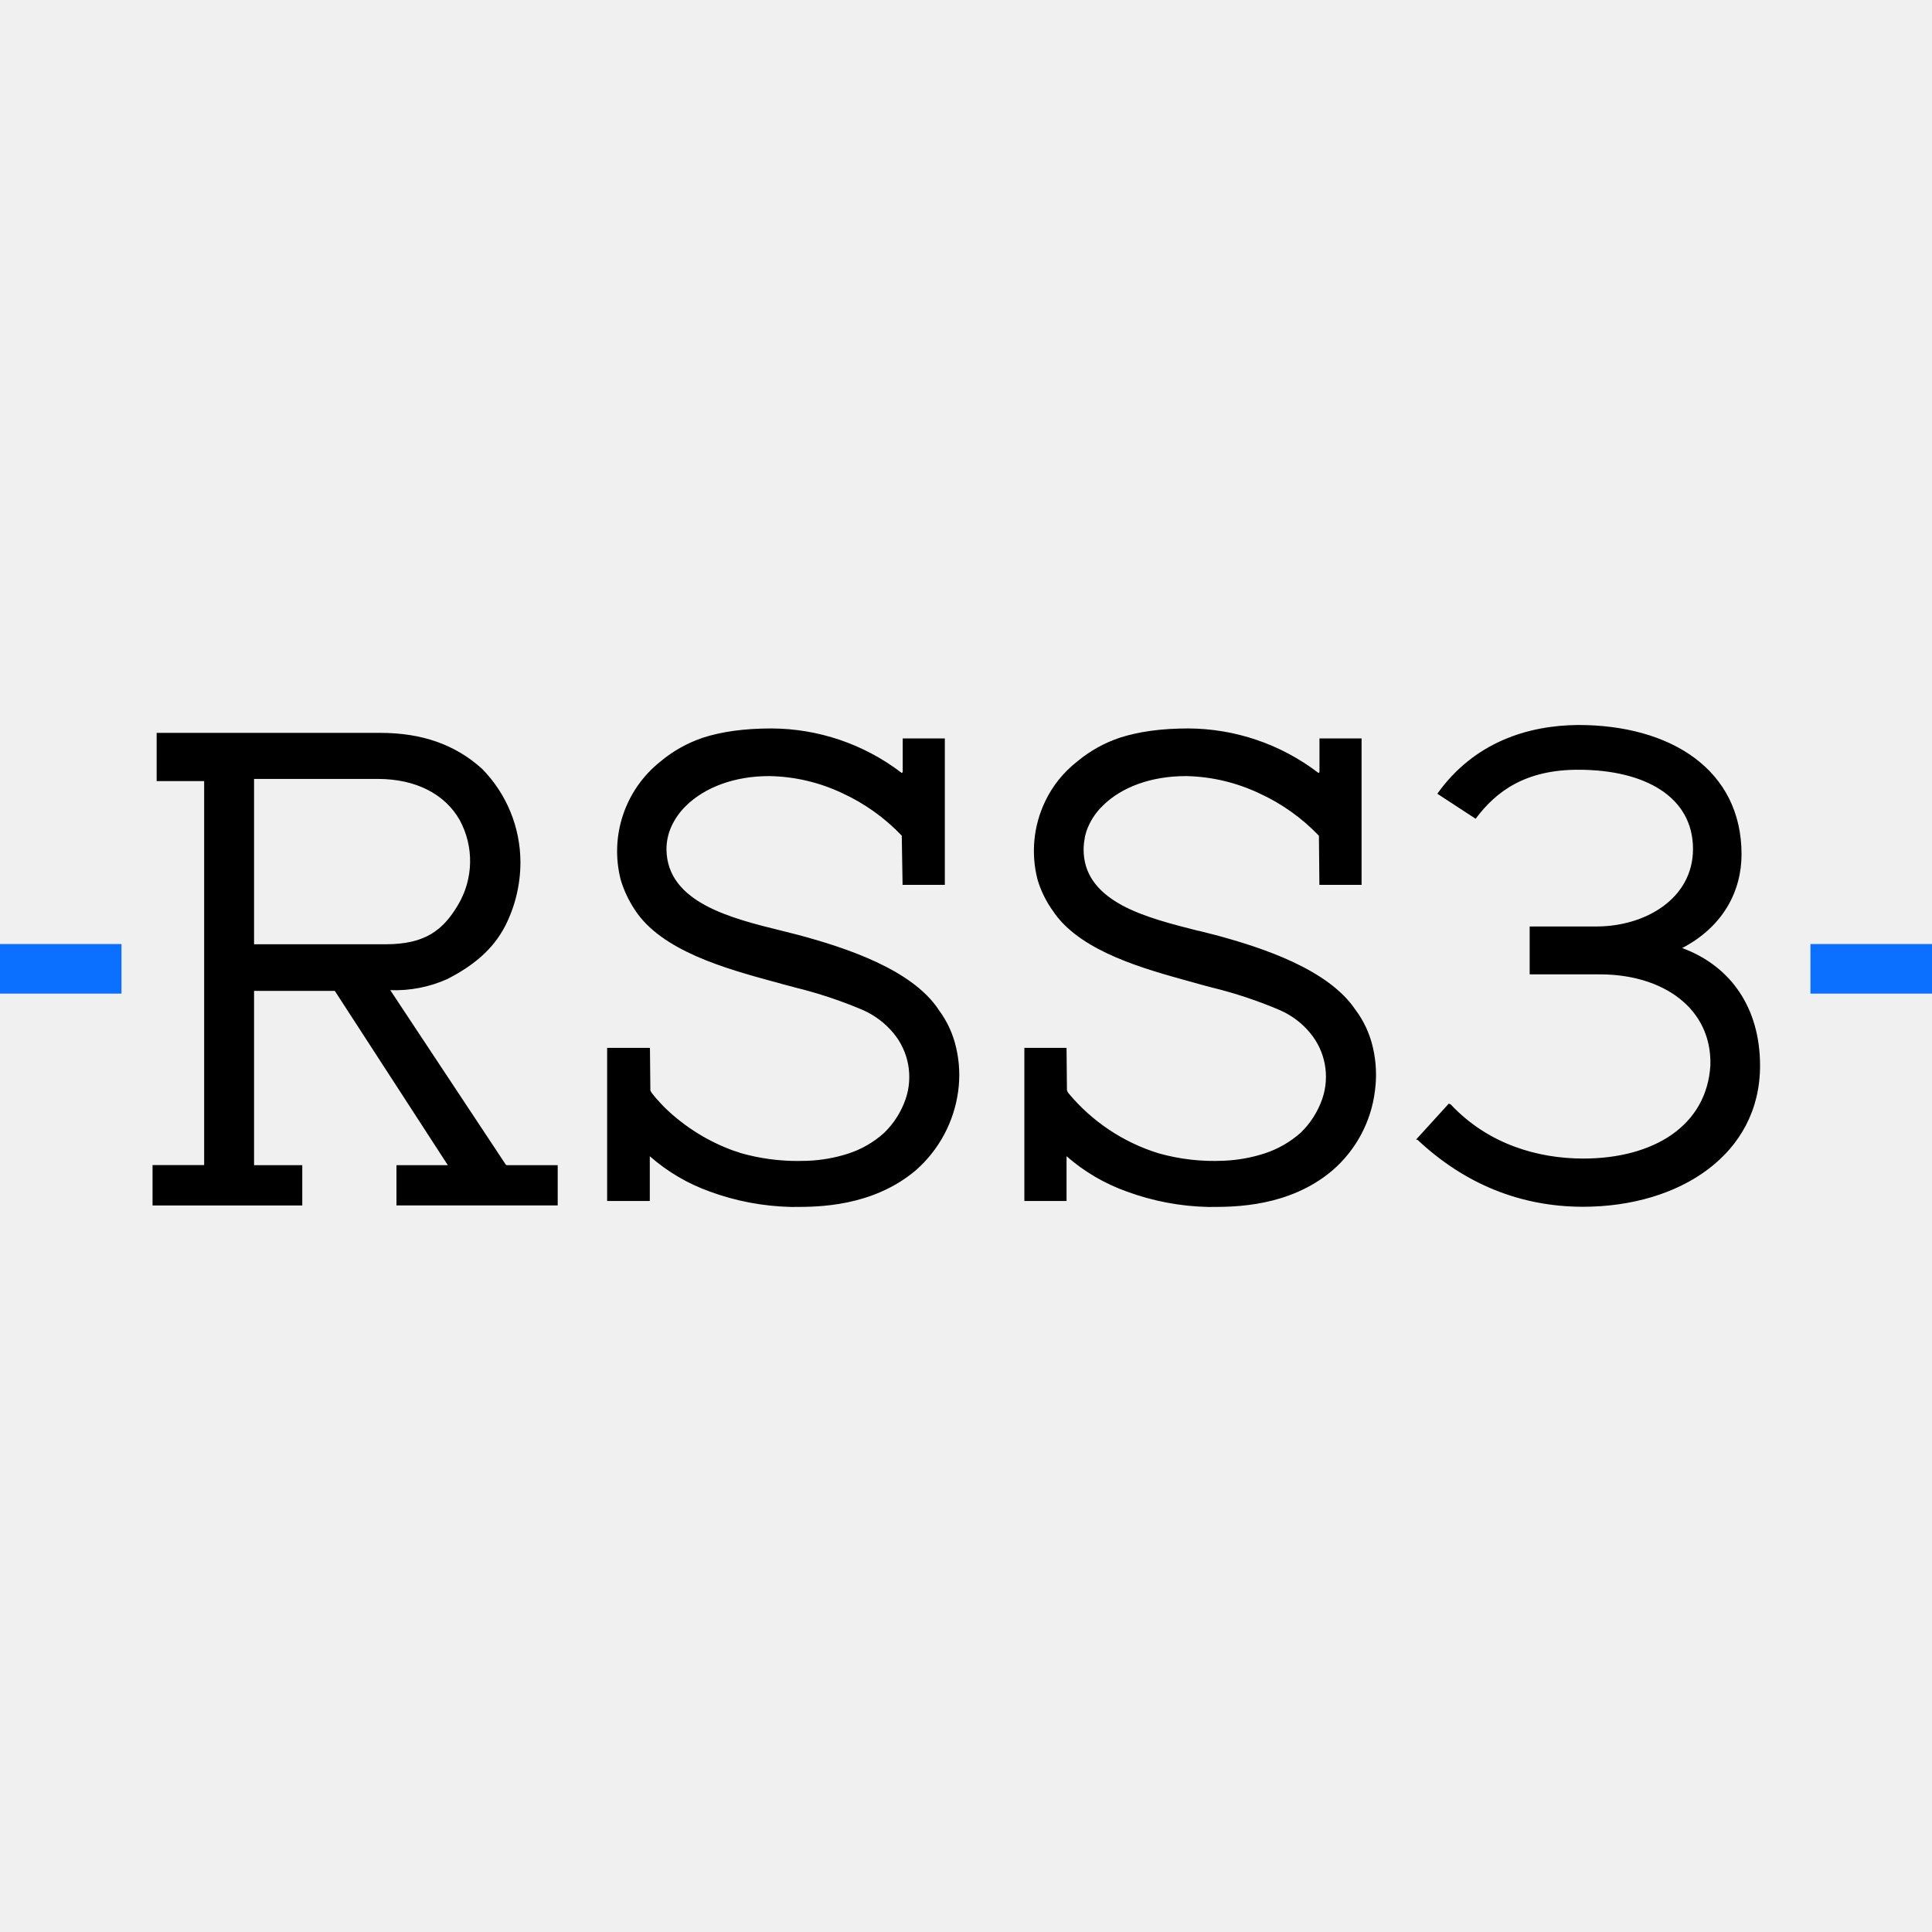
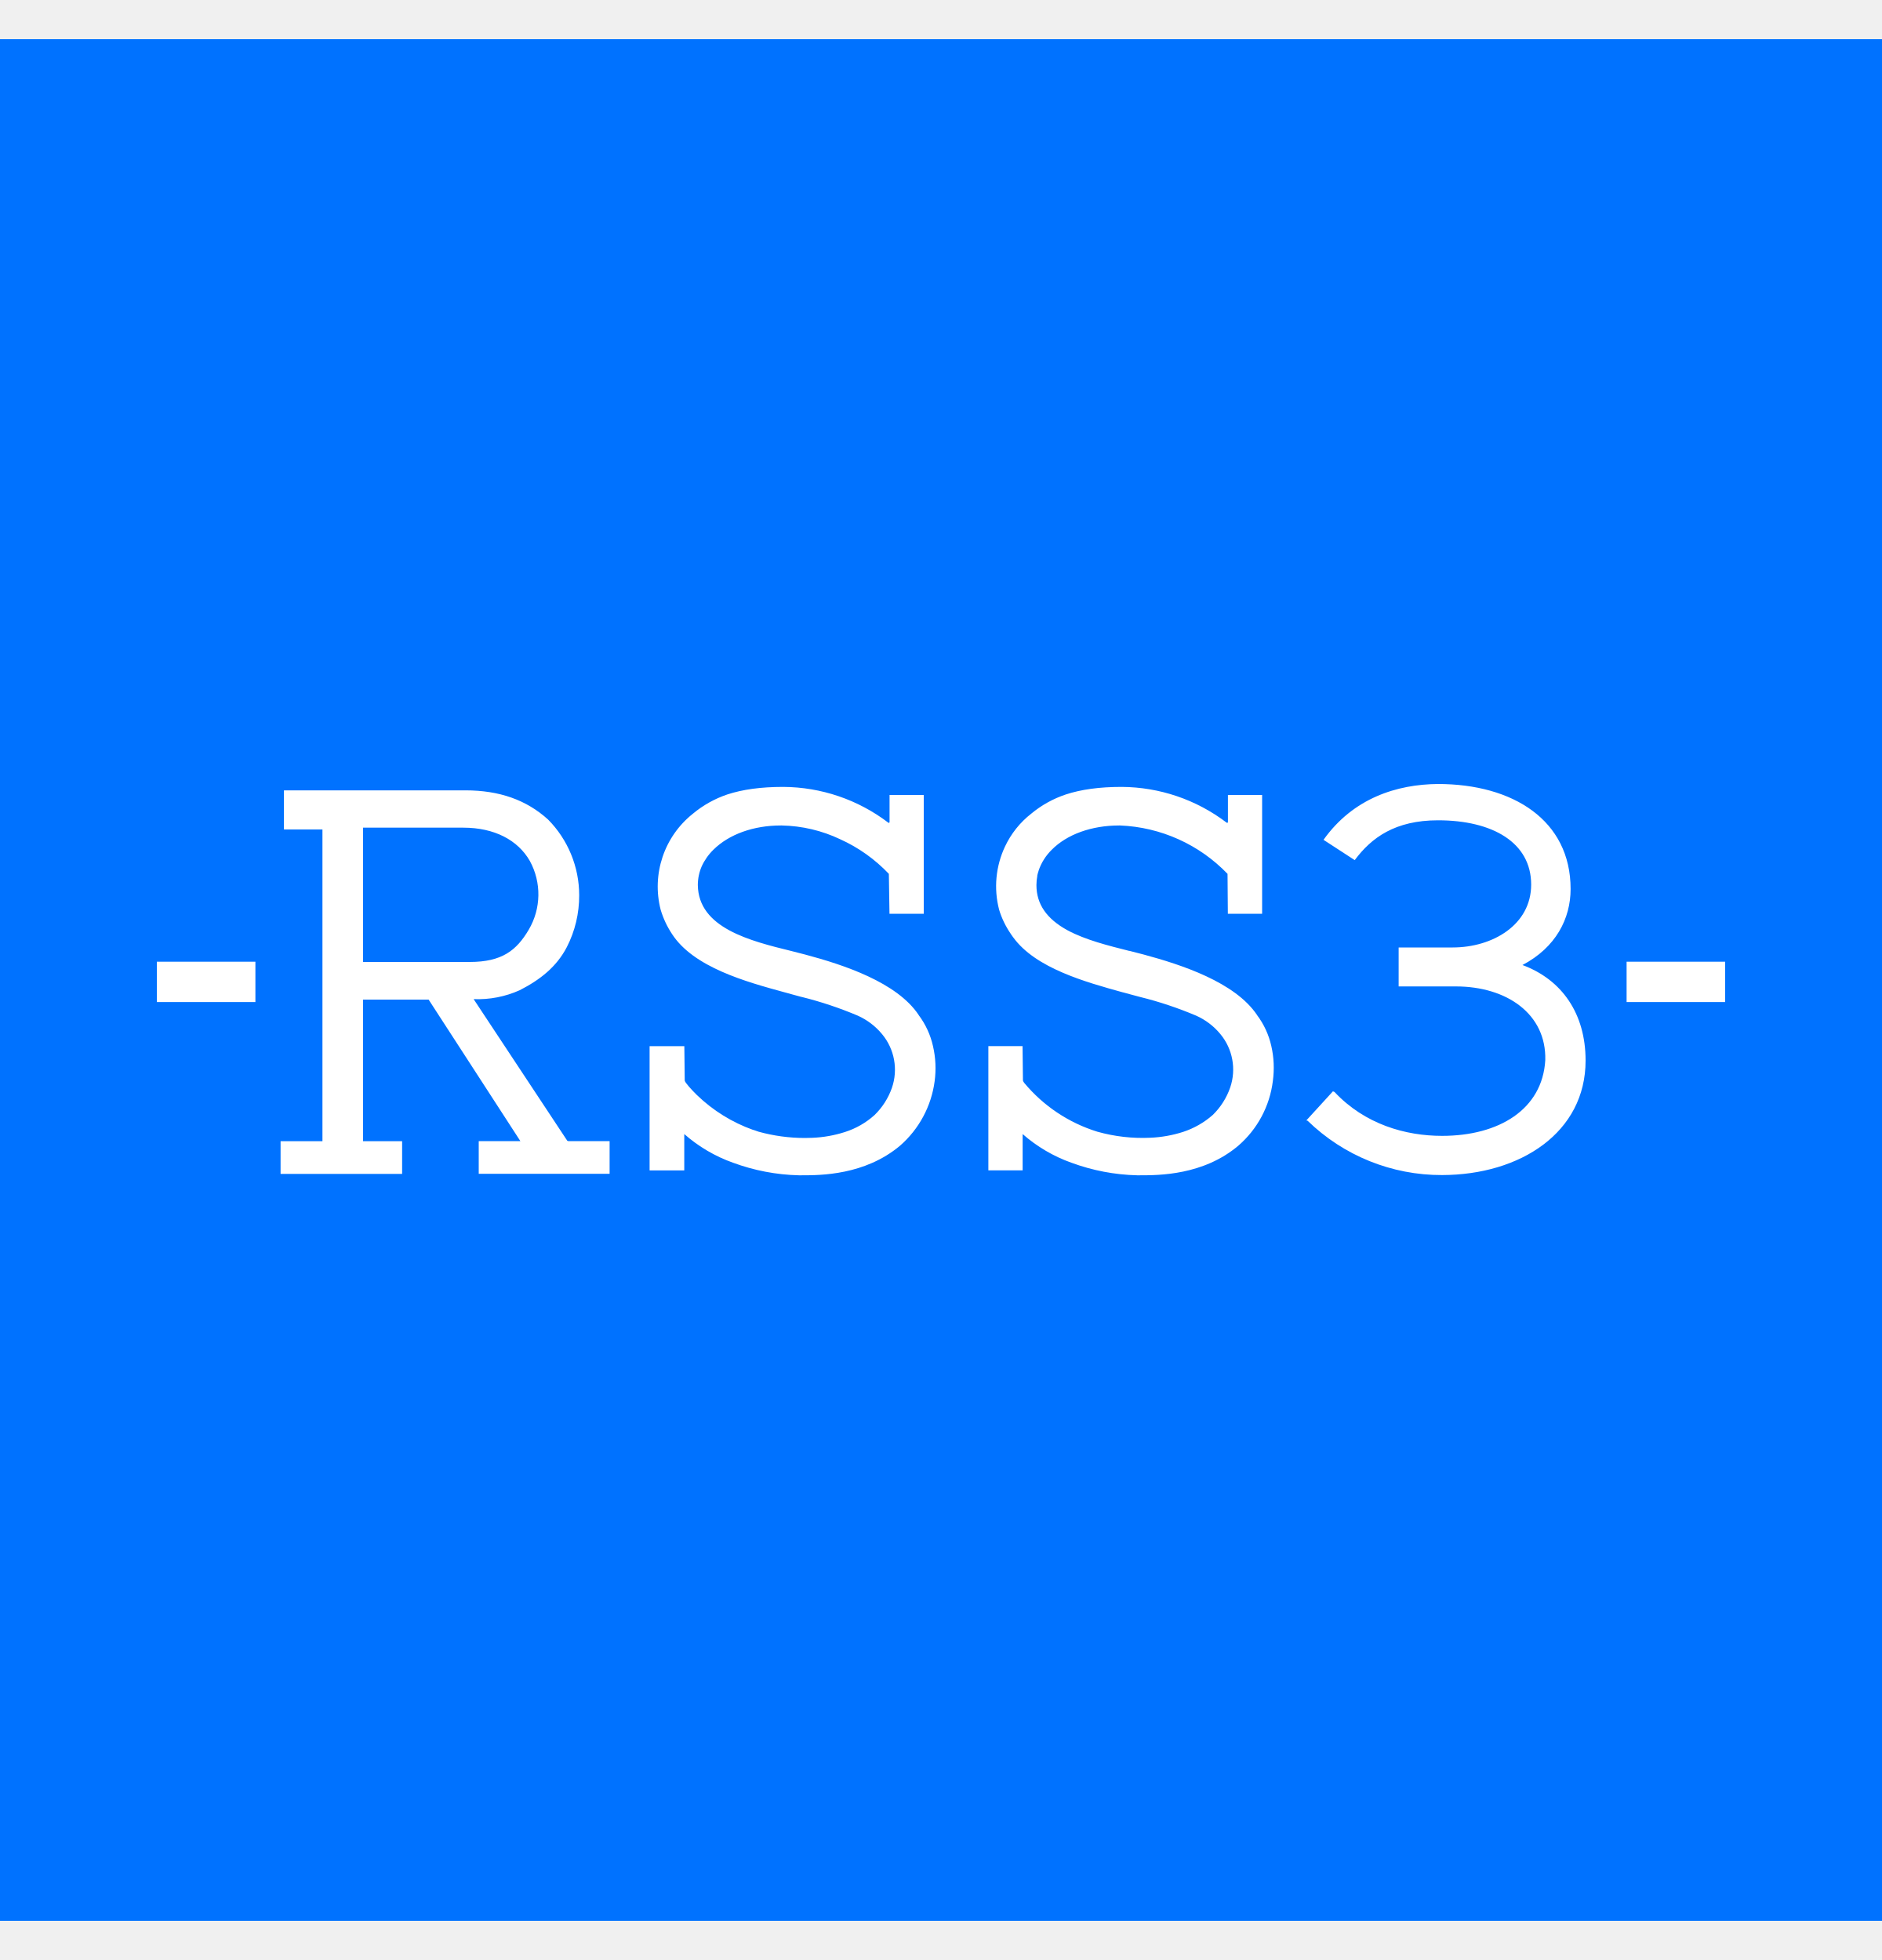
- <svg xmlns="http://www.w3.org/2000/svg" fill="none" viewBox="0 0 24 24">
-   <path fill="currentColor" d="M16.836 12.541c-.337-.5-1.151-.768-1.734-.925a14.756 14.756 0 0 0-.214-.054h-.006c-.314-.08-.67-.168-.947-.318-.318-.174-.474-.4-.474-.69a.71.71 0 0 1 .014-.14v-.008a.65.65 0 0 1 .019-.072v-.003c.041-.12.11-.23.201-.318.236-.238.611-.372 1.033-.372h.013c.31.007.615.079.896.211.28.127.534.307.747.53l.006.604v.006h.524V9.173h-.523v.412l-.002.01a.019.019 0 0 1-.007.006.023.023 0 0 1-.014-.007 2.676 2.676 0 0 0-1.604-.545c-.341 0-.62.04-.853.115a1.64 1.64 0 0 0-.53.296c-.17.133-.308.304-.4.5a1.424 1.424 0 0 0-.092.968 1.306 1.306 0 0 0 .201.402l.01.015.005.007c.344.474 1.111.684 1.67.839l.016.004.124.035.135.036c.292.071.577.166.853.284.144.064.272.16.372.282a.85.85 0 0 1 .151.818 1.082 1.082 0 0 1-.266.419 1.27 1.27 0 0 1-.453.26 1.903 1.903 0 0 1-.503.09 2.548 2.548 0 0 1-.811-.092 2.363 2.363 0 0 1-1.12-.747.106.106 0 0 1-.019-.037l-.005-.52v-.006h-.524v1.902h.524v-.556c.22.192.473.341.749.439.321.118.66.183 1.003.191h.043c.291 0 .972 0 1.506-.452a1.556 1.556 0 0 0 .53-.99c.024-.18.016-.361-.025-.537a1.233 1.233 0 0 0-.219-.473Zm-5.177 0c-.331-.498-1.148-.767-1.735-.925l-.209-.053c-.635-.156-1.427-.352-1.436-1.01 0-.1.021-.198.062-.288a.855.855 0 0 1 .18-.254c.238-.235.611-.37 1.03-.37h.013a2.2 2.2 0 0 1 .895.21c.28.128.532.308.743.53l.01.604v.007h.525V9.173h-.523v.412l-.003.009a.02.02 0 0 1-.005.007c-.004 0-.009 0-.015-.007a2.675 2.675 0 0 0-1.604-.545c-.343 0-.623.04-.855.115a1.637 1.637 0 0 0-.528.296 1.424 1.424 0 0 0-.493 1.47c.039.13.098.255.173.369.33.513 1.135.734 1.723.895l.014.003.117.033.123.032.012.004c.291.071.577.166.853.284.144.065.272.162.373.284a.852.852 0 0 1 .15.822 1.078 1.078 0 0 1-.267.418c-.13.117-.284.205-.45.258a1.882 1.882 0 0 1-.505.088l-.11.002a2.572 2.572 0 0 1-.708-.096 1.574 1.574 0 0 1-.079-.027h-.004a2.402 2.402 0 0 1-.86-.532l-.01-.01a2.152 2.152 0 0 1-.094-.101l-.024-.027a.89.89 0 0 1-.04-.05.11.11 0 0 1-.019-.036l-.005-.52v-.006h-.532v1.902h.53v-.556c.219.193.473.342.748.44.322.118.661.182 1.004.19h.042c.29 0 .968 0 1.507-.452a1.59 1.59 0 0 0 .53-.987c.024-.18.016-.36-.025-.537a1.239 1.239 0 0 0-.22-.476Zm-5.377 1.925L4.848 12.3c.243.009.485-.038.707-.137.313-.16.565-.36.72-.659a1.75 1.75 0 0 0 .19-.794 1.659 1.659 0 0 0-.477-1.16c-.332-.3-.745-.446-1.265-.446H1.946v.599h.59v4.77h-.641v.502h1.86v-.501h-.599v-2.165h1.003l1.404 2.165h-.638v.5h2.003v-.5H6.3c-.003 0-.007 0-.01-.002a.026.026 0 0 1-.01-.006Zm-3.126-4.79h1.536c.472 0 .834.187 1.018.51a1.066 1.066 0 0 1-.017 1.05c-.188.319-.41.494-.904.494H3.156V9.676Zm18.708 3.563c0-.72-.364-1.239-.967-1.462.512-.268.737-.71.737-1.165 0-1.05-.88-1.606-2.029-1.606-.626.005-1.294.214-1.75.854l.476.311c.255-.343.619-.609 1.274-.609.834 0 1.426.34 1.426.984 0 .618-.593.963-1.2.963h-.829v.595h.876c.775 0 1.388.418 1.369 1.128-.044.755-.709 1.16-1.58 1.16-.56 0-1.181-.176-1.646-.673l-.024-.009-.406.446.019.004c.584.548 1.278.831 2.058.831 1.2-.002 2.196-.652 2.196-1.752Z" />
-   <path fill="#0B70FF" d="M1.509 11.727H0v.616h1.509v-.616Zm22.491 0h-1.51v.616H24v-.616Z" />
+ <svg xmlns="http://www.w3.org/2000/svg" fill="none" viewBox="0 0 24 25">
+   <path fill="#0072FF" d="M0 .5h24v24H0z" />
+   <path fill="#fff" d="M16.03 12.946c-.281-.418-.96-.64-1.446-.771l-.178-.046h-.005c-.261-.066-.558-.139-.789-.264-.265-.145-.395-.333-.395-.575 0-.04.004-.078.011-.117v-.007a.565.565 0 0 1 .017-.06v-.002c.034-.1.091-.19.167-.265.196-.198.51-.31.86-.31h.012a2.014 2.014 0 0 1 1.37.617l.004.504v.005h.437V10.14h-.436v.344l-.002.007a.016.016 0 0 1-.005.005.02.02 0 0 1-.012-.005 2.23 2.23 0 0 0-1.337-.454c-.285 0-.517.033-.71.096a1.364 1.364 0 0 0-.443.246 1.156 1.156 0 0 0-.333.417 1.187 1.187 0 0 0-.076.807c.033.11.084.214.149.309.005.009.012.017.018.026l.009.013.004.005c.286.395.925.57 1.392.7l.013.003.103.028.112.03c.244.06.481.14.711.237.12.053.227.134.31.235a.708.708 0 0 1 .126.682.9.9 0 0 1-.222.35c-.11.097-.238.17-.377.216a1.584 1.584 0 0 1-.42.075 2.125 2.125 0 0 1-.675-.077 1.97 1.97 0 0 1-.933-.623.088.088 0 0 1-.016-.03l-.005-.433v-.006h-.436v1.585h.437v-.463c.182.16.394.285.623.366a2.6 2.6 0 0 0 .837.16h.035c.243 0 .81 0 1.256-.378a1.301 1.301 0 0 0 .44-.825c.02-.15.014-.3-.02-.447a1.027 1.027 0 0 0-.182-.394Zm-4.315 0c-.276-.416-.957-.64-1.445-.77l-.175-.045c-.53-.13-1.189-.294-1.196-.842 0-.083.017-.165.05-.24a.712.712 0 0 1 .15-.212c.199-.196.51-.308.859-.308h.011c.258.005.513.065.746.176.233.105.443.255.62.441l.008.504v.005h.437V10.14h-.436v.344c0 .002 0 .005-.002.007a.015.015 0 0 1-.005.005c-.003 0-.007 0-.012-.005a2.23 2.23 0 0 0-1.337-.454c-.286 0-.519.033-.712.096-.16.054-.31.137-.44.246a1.187 1.187 0 0 0-.411 1.225c.033.11.081.213.144.308.275.427.946.611 1.436.745l.012.003.097.027.103.028.01.002c.242.06.48.14.71.237a.856.856 0 0 1 .312.237.71.71 0 0 1 .125.685.899.899 0 0 1-.223.348 1.03 1.03 0 0 1-.376.215 1.563 1.563 0 0 1-.42.074l-.091.002c-.2 0-.398-.027-.59-.08a1.526 1.526 0 0 1-.066-.023h-.004a2 2 0 0 1-.716-.444l-.008-.008a1.796 1.796 0 0 1-.08-.084l-.02-.023a.715.715 0 0 1-.032-.04.09.09 0 0 1-.016-.03l-.005-.434v-.005h-.443v1.585h.442v-.464c.182.16.394.285.623.366a2.6 2.6 0 0 0 .837.16h.035c.242 0 .806 0 1.256-.377a1.322 1.322 0 0 0 .442-.823c.02-.15.013-.3-.021-.447a1.034 1.034 0 0 0-.183-.397ZM7.234 14.55 6.04 12.744c.202.008.404-.031.588-.114.261-.133.471-.3.6-.549.105-.204.159-.431.158-.662 0-.362-.143-.709-.397-.966-.276-.25-.62-.372-1.054-.372H3.621v.499h.491v3.976h-.534v.417h1.55v-.417H4.63V12.75h.836l1.17 1.805h-.531v.417h1.669v-.417H7.25c-.003 0-.006 0-.01-.002a.021.021 0 0 1-.007-.004Zm-2.605-3.993h1.28c.394 0 .695.157.848.425a.888.888 0 0 1-.014.876c-.156.265-.342.412-.753.412H4.63v-1.713Zm15.591 2.97c0-.6-.303-1.032-.805-1.218.426-.224.614-.592.614-.97 0-.876-.734-1.339-1.691-1.339-.522.004-1.08.178-1.46.712l.398.259c.213-.287.516-.508 1.062-.508.695 0 1.188.283 1.188.82 0 .515-.494.802-1 .802h-.69v.497h.73c.645 0 1.155.348 1.14.94-.036.628-.59.966-1.316.966-.467 0-.985-.147-1.372-.56l-.02-.008-.339.371.016.004a2.444 2.444 0 0 0 1.715.693c1-.002 1.83-.544 1.83-1.46Zm-16.963-1.26H2v.514h1.257v-.514Zm18.743 0h-1.257v.514H22v-.514Z" />
</svg>
